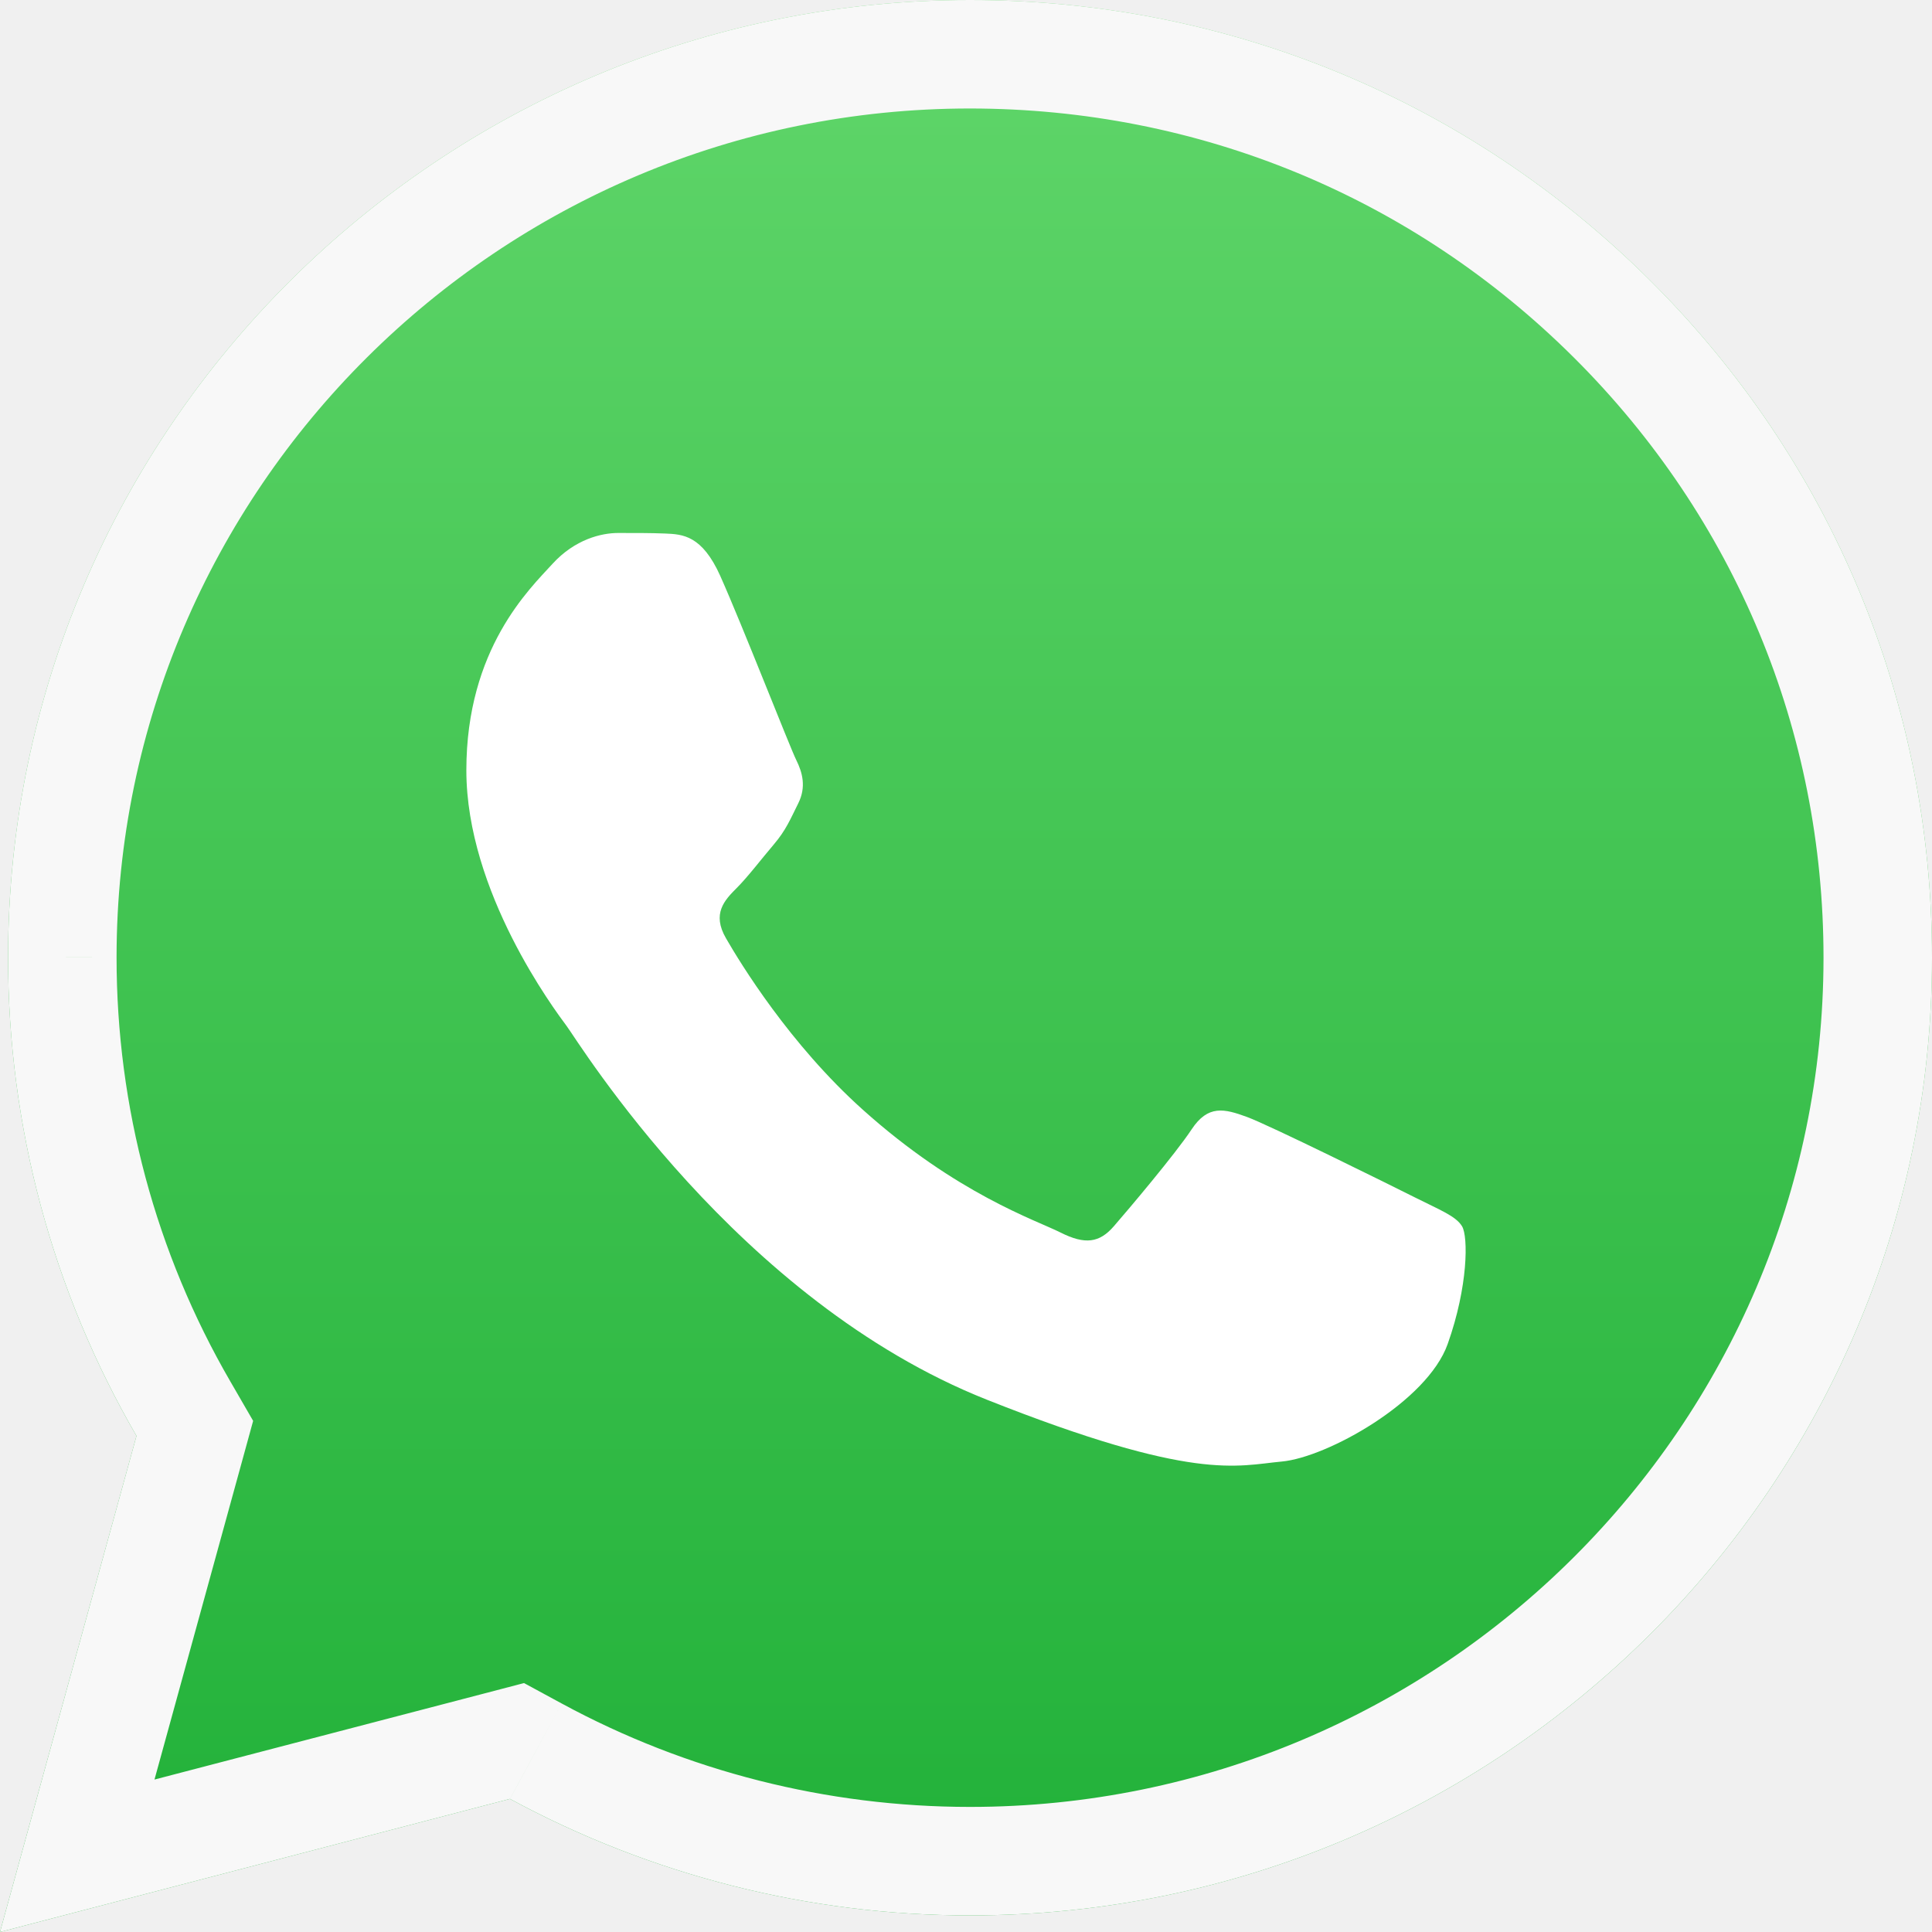
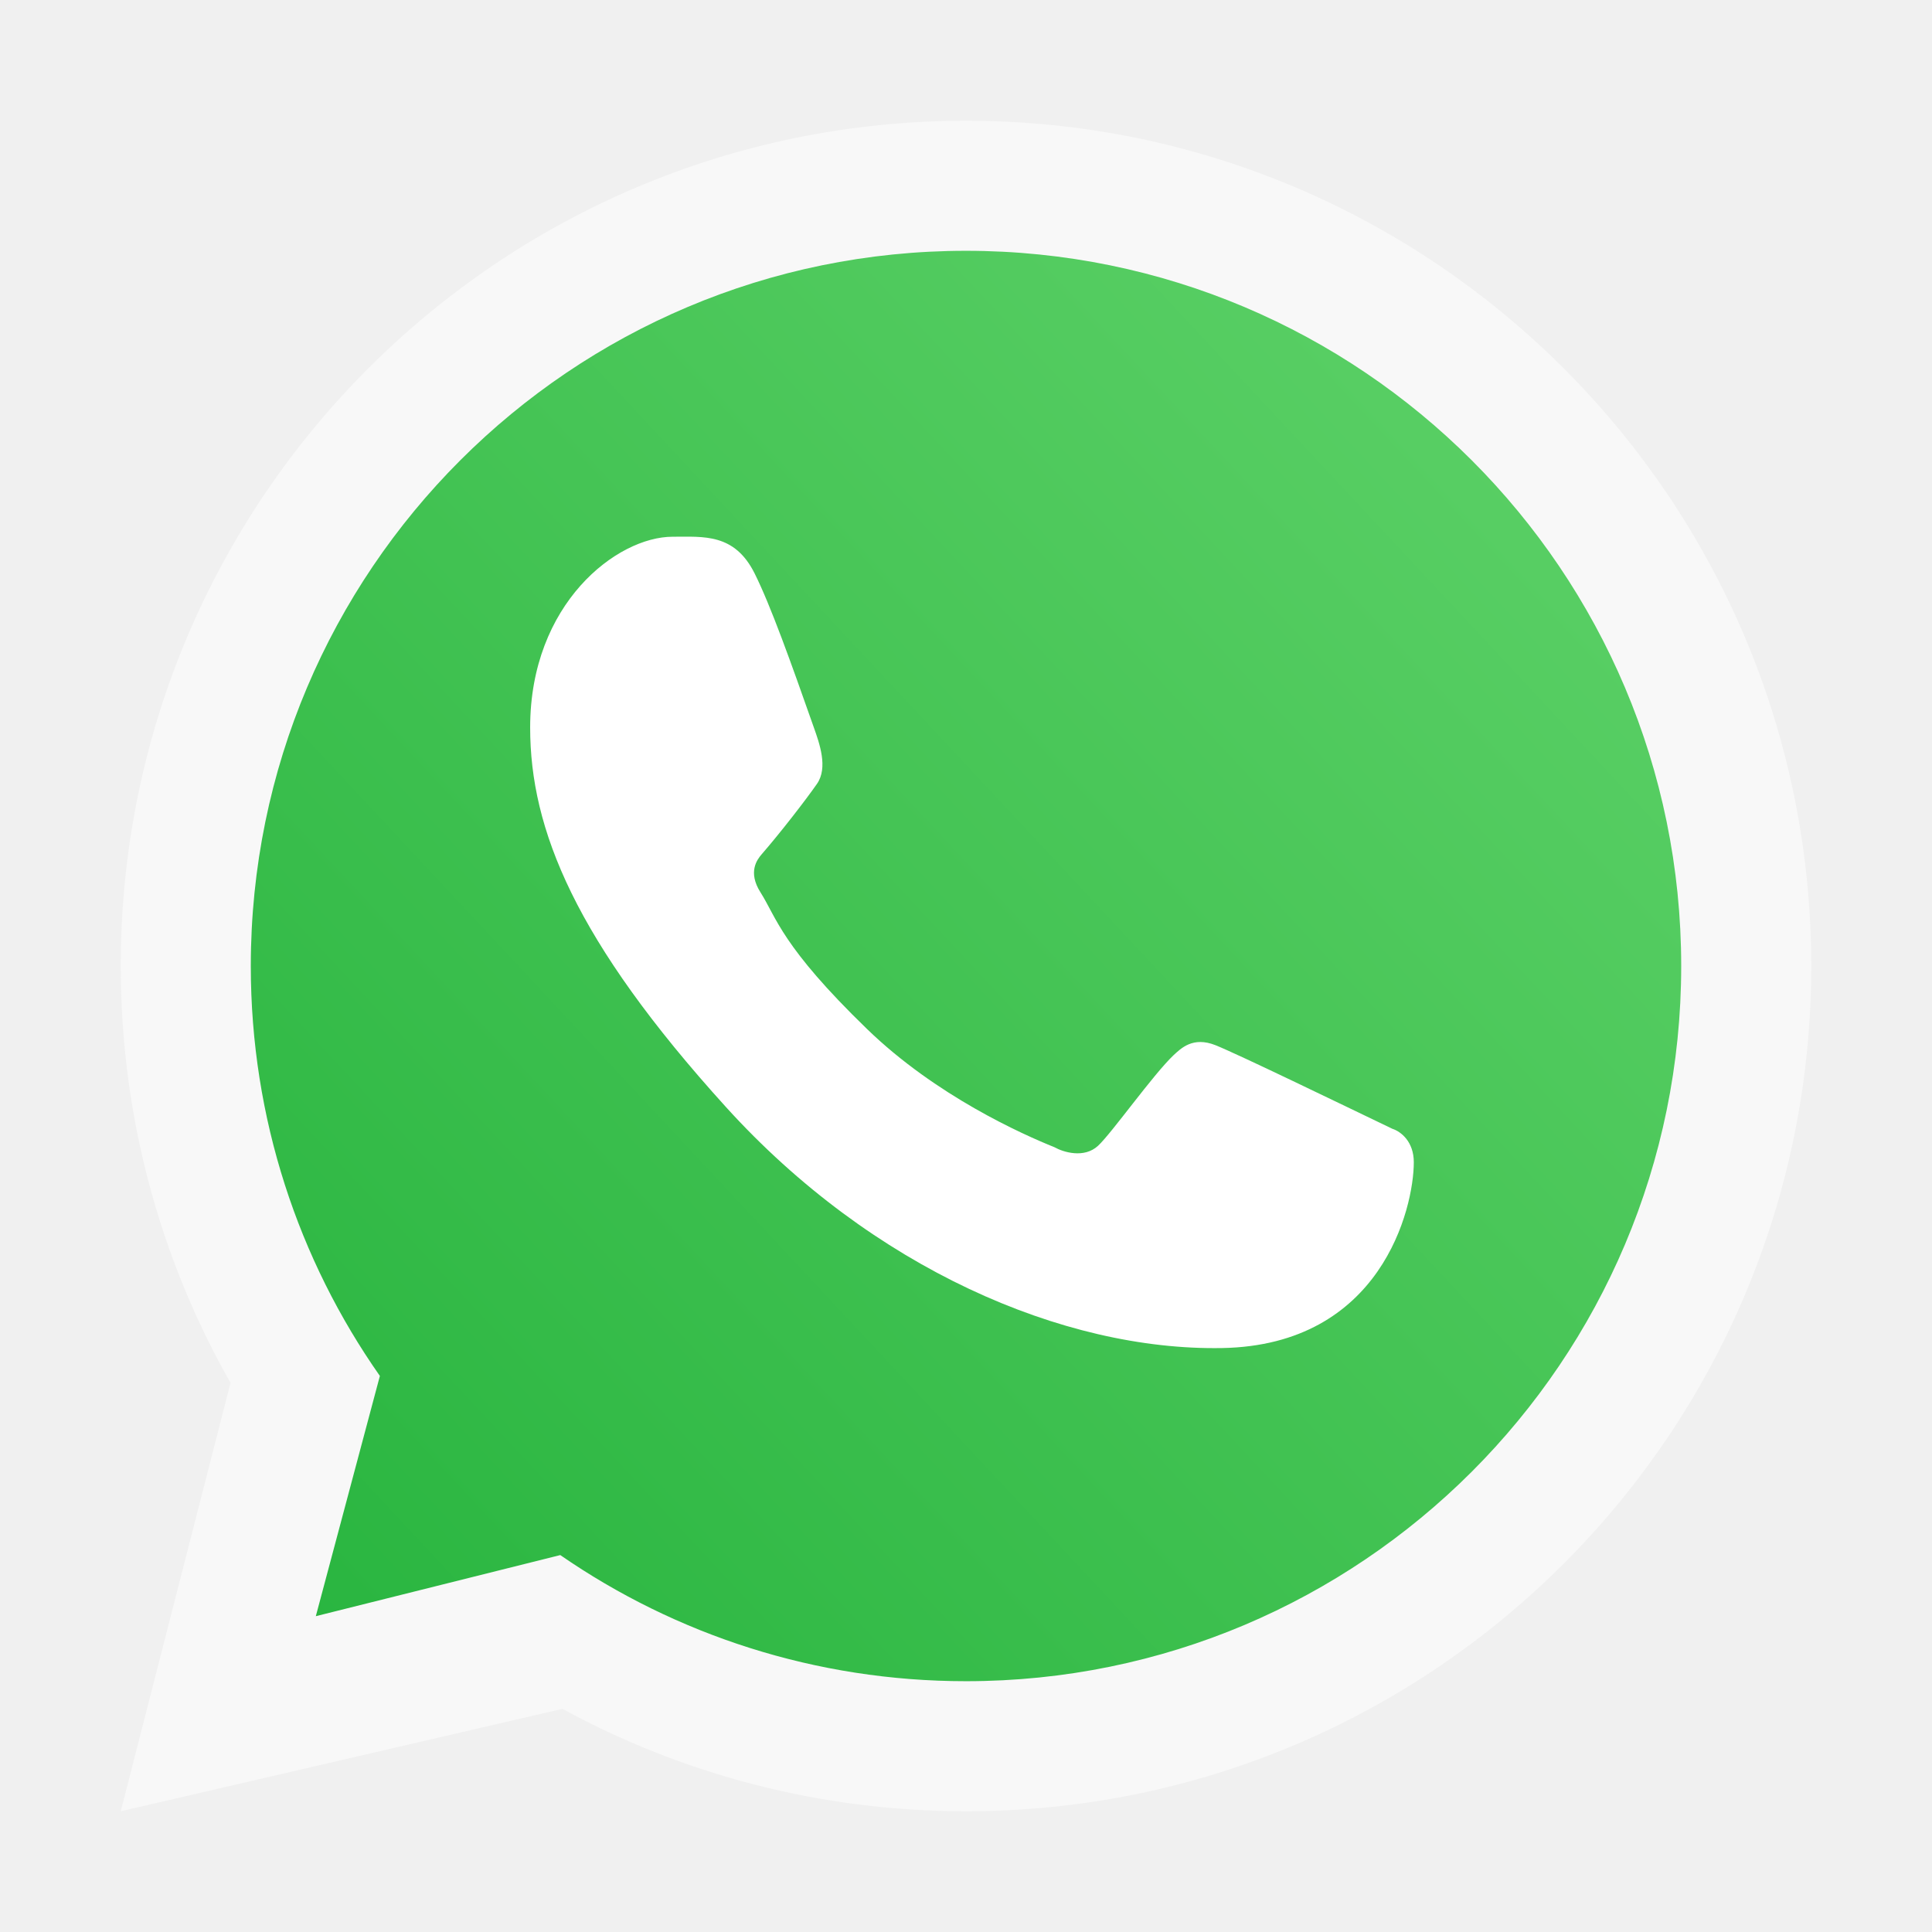
- <svg xmlns="http://www.w3.org/2000/svg" width="39" height="39" fill="none">
-   <mask id="path-1-inside-1_3786_10379" fill="white">
-     <path d="M0.163 19.324C0.162 22.73 1.055 26.055 2.755 28.986L0 39L10.294 36.313C13.142 37.856 16.332 38.664 19.573 38.665H19.582C30.284 38.665 38.995 29.995 39 19.34C39.002 14.176 36.984 9.321 33.317 5.668C29.651 2.015 24.776 0.002 19.581 0C8.878 0 0.167 8.669 0.163 19.324" />
-   </mask>
-   <path d="M0.163 19.324C0.162 22.73 1.055 26.055 2.755 28.986L0 39L10.294 36.313C13.142 37.856 16.332 38.664 19.573 38.665H19.582C30.284 38.665 38.995 29.995 39 19.34C39.002 14.176 36.984 9.321 33.317 5.668C29.651 2.015 24.776 0.002 19.581 0C8.878 0 0.167 8.669 0.163 19.324" fill="url(#paint0_linear_3786_10379)" />
-   <path d="M2.755 28.986L4.867 29.567L5.11 28.682L4.65 27.887L2.755 28.986ZM0 39L-2.112 38.419L-3.118 42.078L0.553 41.119L0 39ZM10.294 36.313L11.338 34.387L10.578 33.975L9.741 34.194L10.294 36.313ZM19.573 38.665L19.573 40.855H19.573V38.665ZM39 19.34L41.19 19.34V19.34L39 19.34ZM33.317 5.668L31.772 7.219L31.772 7.219L33.317 5.668ZM19.581 0L19.582 -2.19H19.581V0ZM-2.028 19.324C-2.029 23.114 -1.033 26.819 0.86 30.085L4.65 27.887C3.144 25.291 2.352 22.345 2.353 19.325L-2.028 19.324ZM0.643 28.405L-2.112 38.419L2.112 39.581L4.867 29.567L0.643 28.405ZM0.553 41.119L10.847 38.432L9.741 34.194L-0.553 36.881L0.553 41.119ZM9.251 38.239C12.419 39.955 15.967 40.855 19.573 40.855L19.574 36.475C16.696 36.474 13.864 35.757 11.338 34.387L9.251 38.239ZM19.573 40.855H19.582V36.475H19.573V40.855ZM19.582 40.855C31.484 40.855 41.185 31.215 41.19 19.34L36.81 19.339C36.806 28.776 29.084 36.475 19.582 36.475V40.855ZM41.19 19.34C41.192 13.593 38.941 8.179 34.863 4.116L31.772 7.219C35.027 10.462 36.812 14.759 36.81 19.339L41.19 19.34ZM34.863 4.116C30.786 0.053 25.354 -2.188 19.582 -2.19L19.58 2.19C24.198 2.192 28.517 3.977 31.772 7.219L34.863 4.116ZM19.581 -2.19C7.678 -2.19 -2.023 7.45 -2.027 19.323L2.353 19.325C2.357 9.888 10.078 2.19 19.581 2.19V-2.19Z" fill="#F8F8F8" mask="url(#path-1-inside-1_3786_10379)" />
-   <path d="M14.543 11.633C14.171 10.802 13.78 10.785 13.426 10.77C13.136 10.758 12.805 10.759 12.475 10.759C12.144 10.759 11.606 10.884 11.151 11.384C10.696 11.884 9.414 13.092 9.414 15.549C9.414 18.006 11.193 20.381 11.441 20.715C11.689 21.048 14.874 26.252 19.919 28.254C24.111 29.918 24.965 29.587 25.875 29.503C26.785 29.42 28.811 28.296 29.224 27.129C29.638 25.963 29.638 24.963 29.514 24.755C29.39 24.547 29.059 24.422 28.563 24.172C28.066 23.922 25.626 22.714 25.171 22.547C24.716 22.38 24.386 22.297 24.055 22.797C23.724 23.297 22.773 24.422 22.483 24.755C22.194 25.088 21.904 25.13 21.408 24.88C20.912 24.63 19.313 24.103 17.417 22.401C15.941 21.078 14.945 19.443 14.656 18.942C14.366 18.443 14.625 18.172 14.873 17.924C15.097 17.7 15.37 17.34 15.618 17.049C15.866 16.757 15.948 16.549 16.114 16.216C16.28 15.883 16.197 15.591 16.073 15.341C15.948 15.091 14.984 12.621 14.543 11.634" fill="white" />
+ <svg xmlns="http://www.w3.org/2000/svg" width="800px" height="800px" viewBox="0 0 32 32" fill="none">
+   <path d="M28 16C28 22.627 22.627 28 16 28C13.472 28 11.127 27.218 9.193 25.884L5.091 26.909L6.166 22.878C4.801 20.931 4 18.559 4 16C4 9.373 9.373 4 16 4C22.627 4 28 9.373 28 16Z" fill="url(#paint0_linear_87_7264)" />
+   <path fill-rule="evenodd" clip-rule="evenodd" d="M16 30C23.732 30 30 23.732 30 16C30 8.268 23.732 2 16 2C8.268 2 2 8.268 2 16C2 18.511 2.661 20.867 3.818 22.905L2 30L9.315 28.304C11.301 29.385 13.579 30 16 30ZM16 27.846C22.543 27.846 27.846 22.543 27.846 16C27.846 9.458 22.543 4.154 16 4.154C9.458 4.154 4.154 9.458 4.154 16C4.154 18.526 4.944 20.867 6.292 22.79L5.231 26.769L9.28 25.757C11.189 27.075 13.505 27.846 16 27.846Z" fill="#f8f8f8" />
+   <path d="M12.5 9.5C12.167 8.831 11.656 8.89 11.141 8.89C10.219 8.89 8.781 9.995 8.781 12.05C8.781 13.734 9.523 15.578 12.024 18.336C14.438 20.998 17.609 22.375 20.242 22.328C22.875 22.281 23.417 20.015 23.417 19.25C23.417 18.911 23.206 18.742 23.061 18.696C22.164 18.265 20.509 17.463 20.133 17.312C19.756 17.162 19.56 17.366 19.438 17.477C19.096 17.802 18.419 18.761 18.188 18.977C17.956 19.192 17.61 19.083 17.466 19.002C16.937 18.789 15.503 18.151 14.36 17.043C12.945 15.672 12.862 15.2 12.596 14.78C12.383 14.444 12.539 14.238 12.617 14.148C12.922 13.797 13.343 13.254 13.531 12.984C13.72 12.714 13.57 12.305 13.48 12.05C13.094 10.953 12.766 10.035 12.5 9.5Z" fill="white" />
  <defs>
-     <linearGradient id="paint0_linear_3786_10379" x1="19.5" y1="39" x2="19.5" y2="0" gradientUnits="userSpaceOnUse">
-       <stop stop-color="#20B038" />
-       <stop offset="1" stop-color="#60D66A" />
+     <linearGradient id="paint0_linear_87_7264" x1="26.5" y1="7" x2="4" y2="28" gradientUnits="userSpaceOnUse">
+       <stop stop-color="#5BD066" />
+       <stop offset="1" stop-color="#27B43E" />
    </linearGradient>
  </defs>
</svg>
